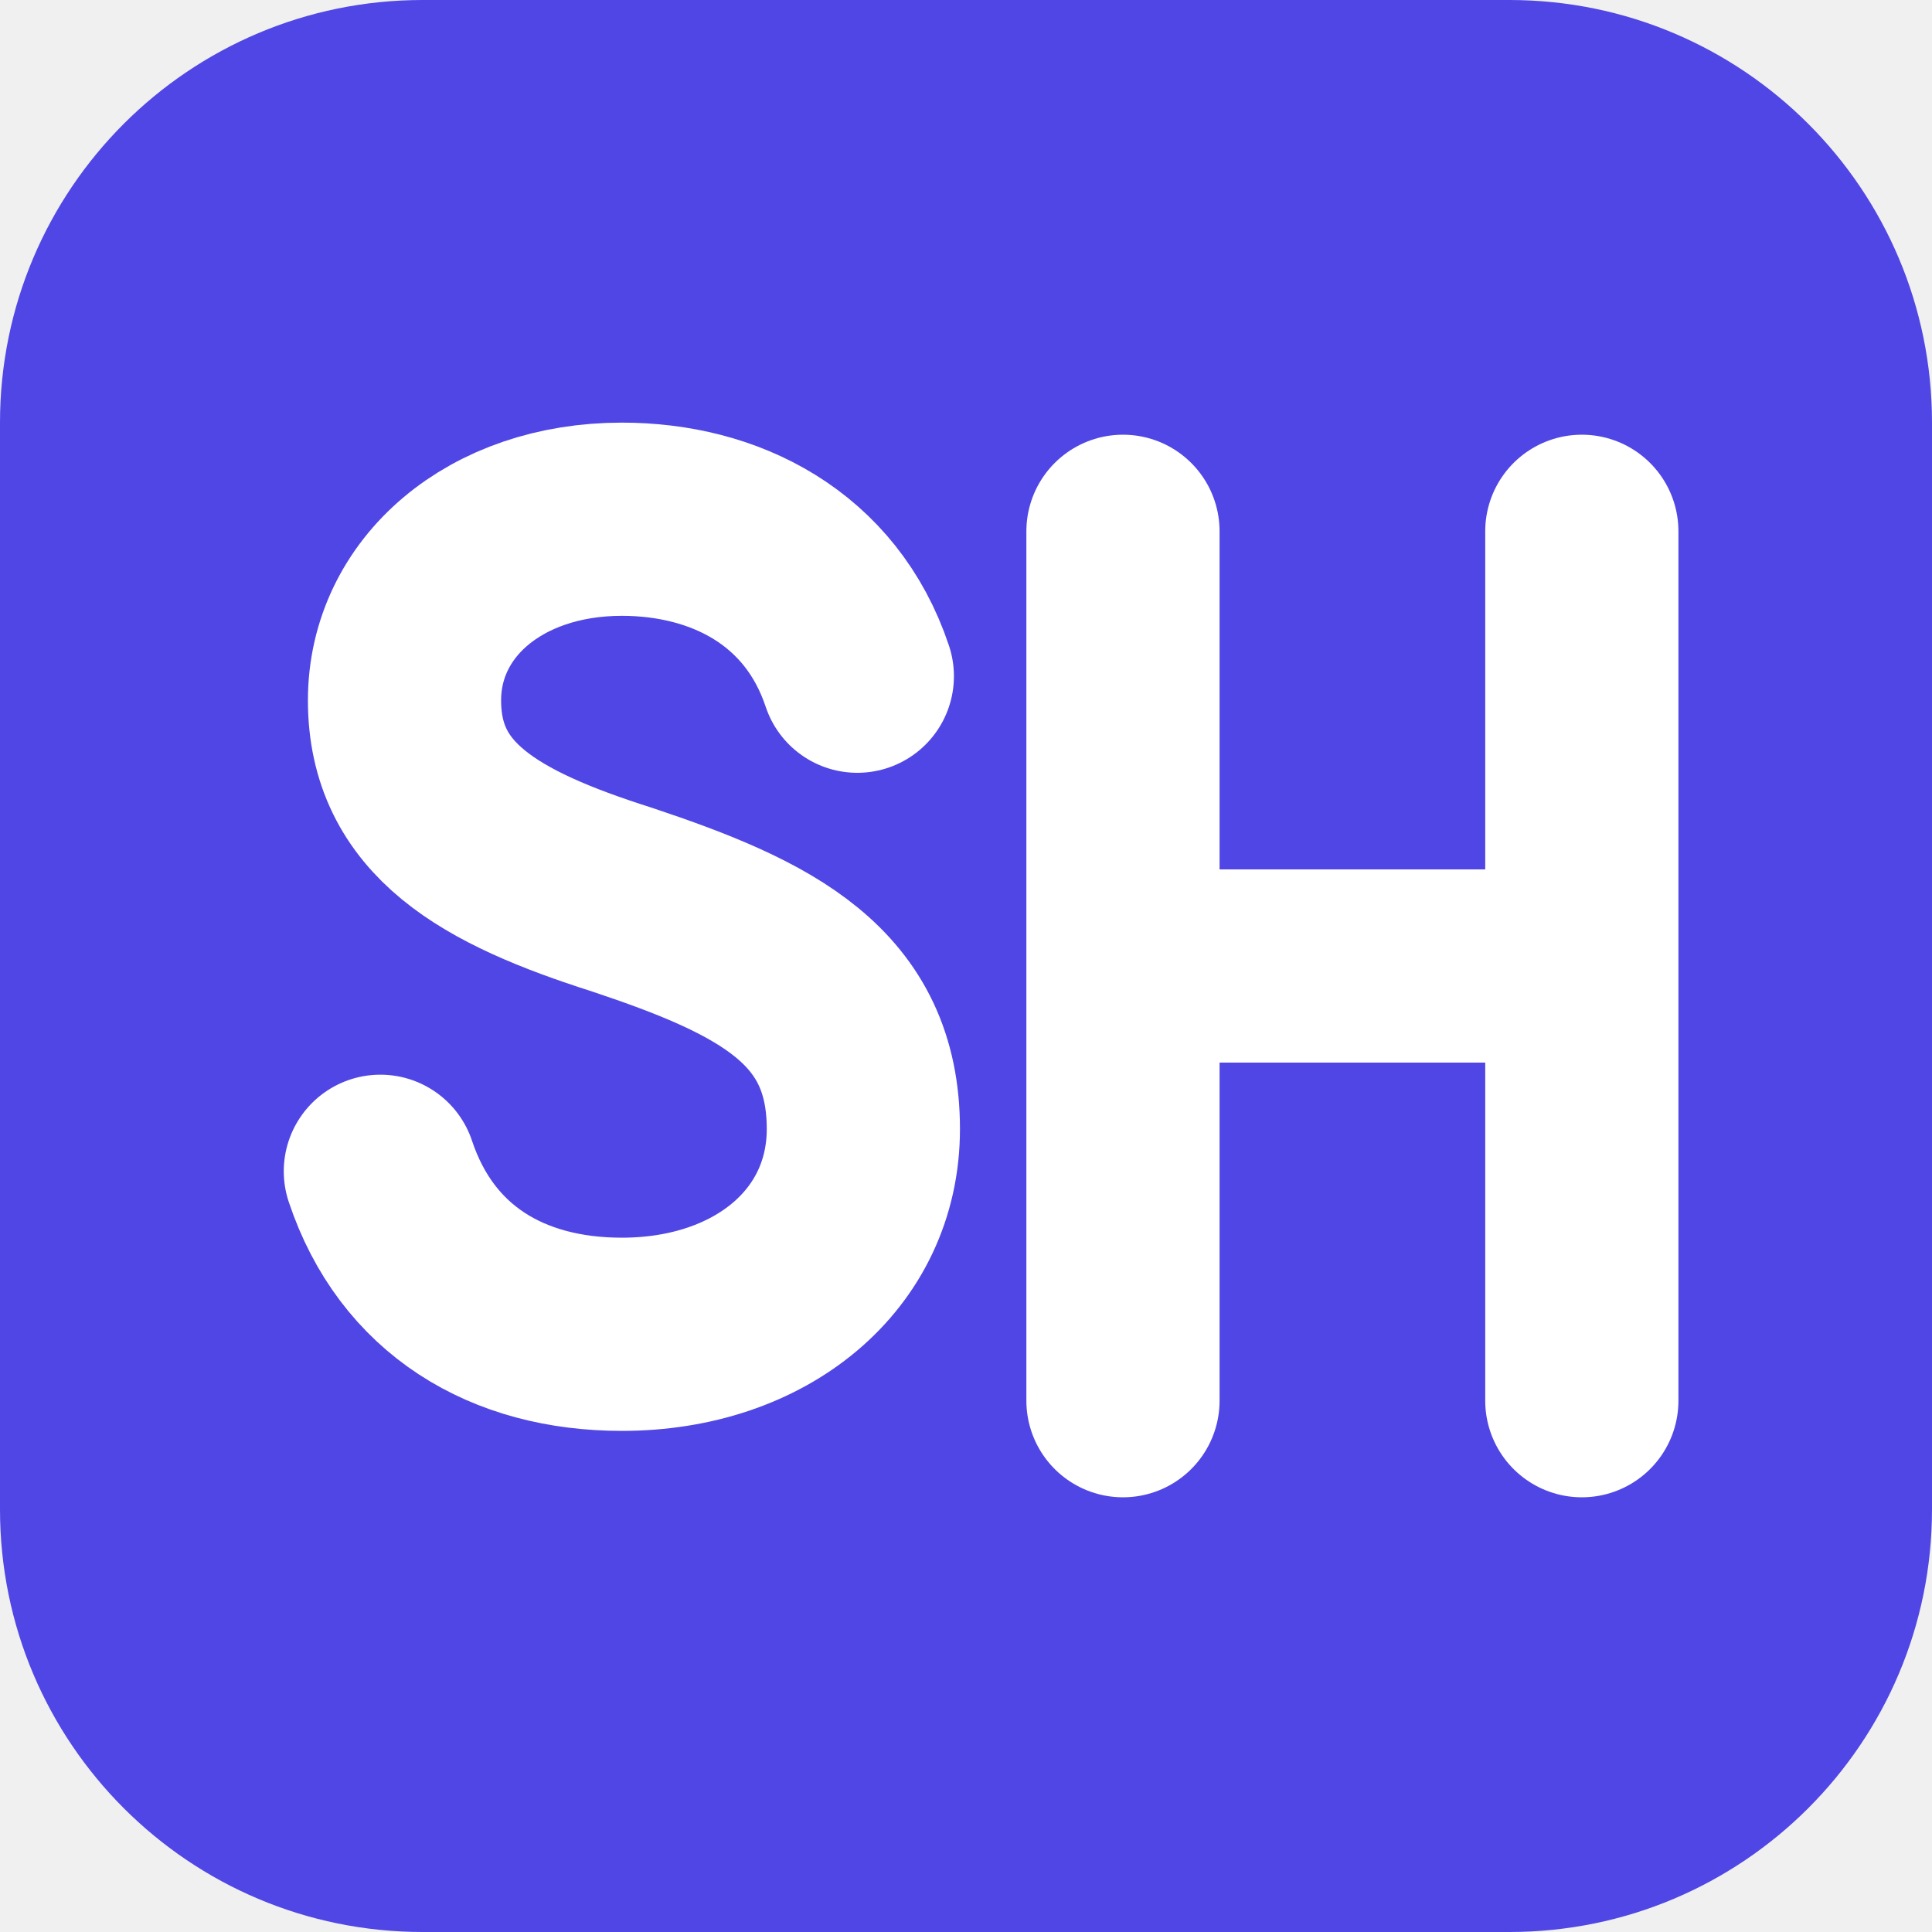
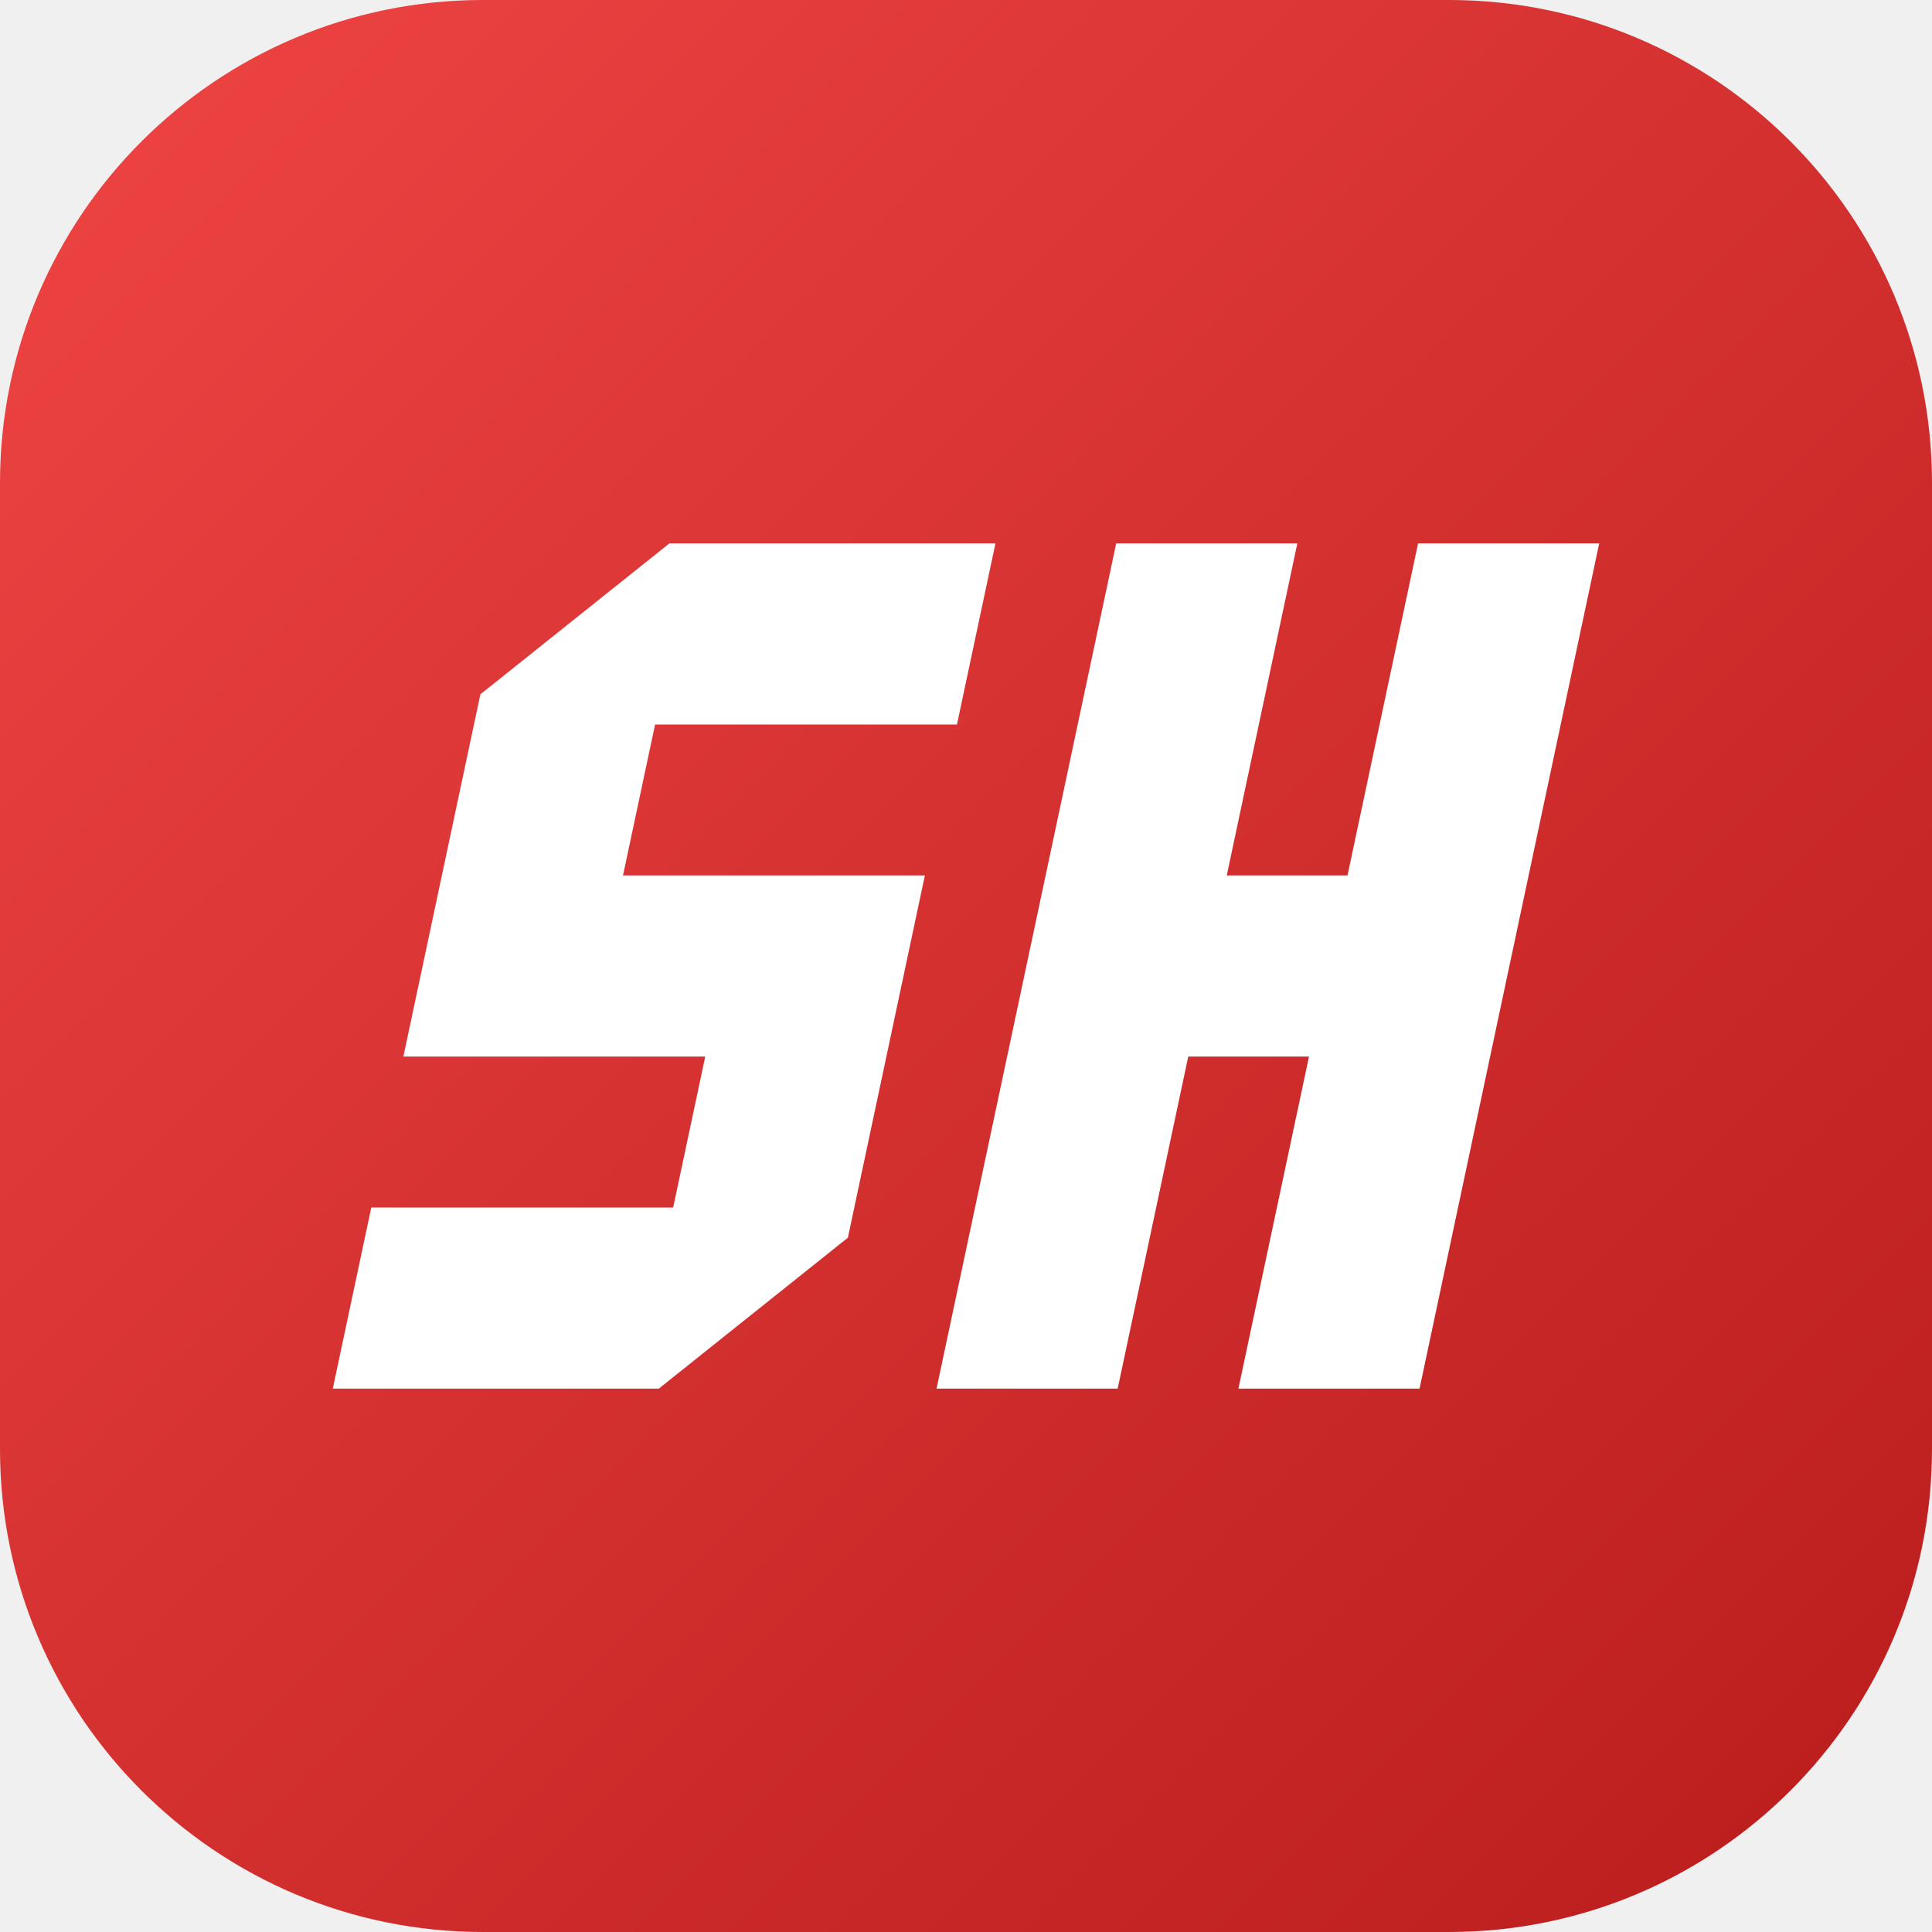
<svg xmlns="http://www.w3.org/2000/svg" viewBox="0 0 32 32">
-   <rect width="32" height="32" rx="7" fill="#4f46e5" />
-   <g fill="none" stroke="#fff" stroke-width="3.2" stroke-linecap="round" stroke-linejoin="round">
-     <path d="M14.2 11.2C13.6 9.4 12 8.6 10.3 8.6 8.2 8.6 6.7 9.9 6.7 11.6c0 1.8 1.4 2.6 3.6 3.3 2.4.8 4 1.6 4 3.8 0 2-1.7 3.4-4 3.4-1.9 0-3.4-.9-4-2.7" />
-     <path d="M18.6 8.8v14.4M26.2 8.8v14.4M18.6 16h7.6" />
+   <defs>
+     <linearGradient id="g" x1="0" y1="0" x2="1" y2="1">
+       <stop offset="0" stop-color="#ef4444" />
+       <stop offset="1" stop-color="#b91c1c" />
+     </linearGradient>
+   </defs>
+   <rect width="32" height="32" rx="8" fill="url(#g)" />
+   <g fill="#fff" transform="translate(16 16) skewX(-12) translate(-15 -16)">
+     <path d="M8.6 9H14v3H9v2.5h5v6L11.4 23H6v-3h5v-2.5H6v-6z" />
+     <path d="M16 9h3v5.5h2V9h3v14h-3v-5.5h-2V23h-3z" />
  </g>
</svg>
